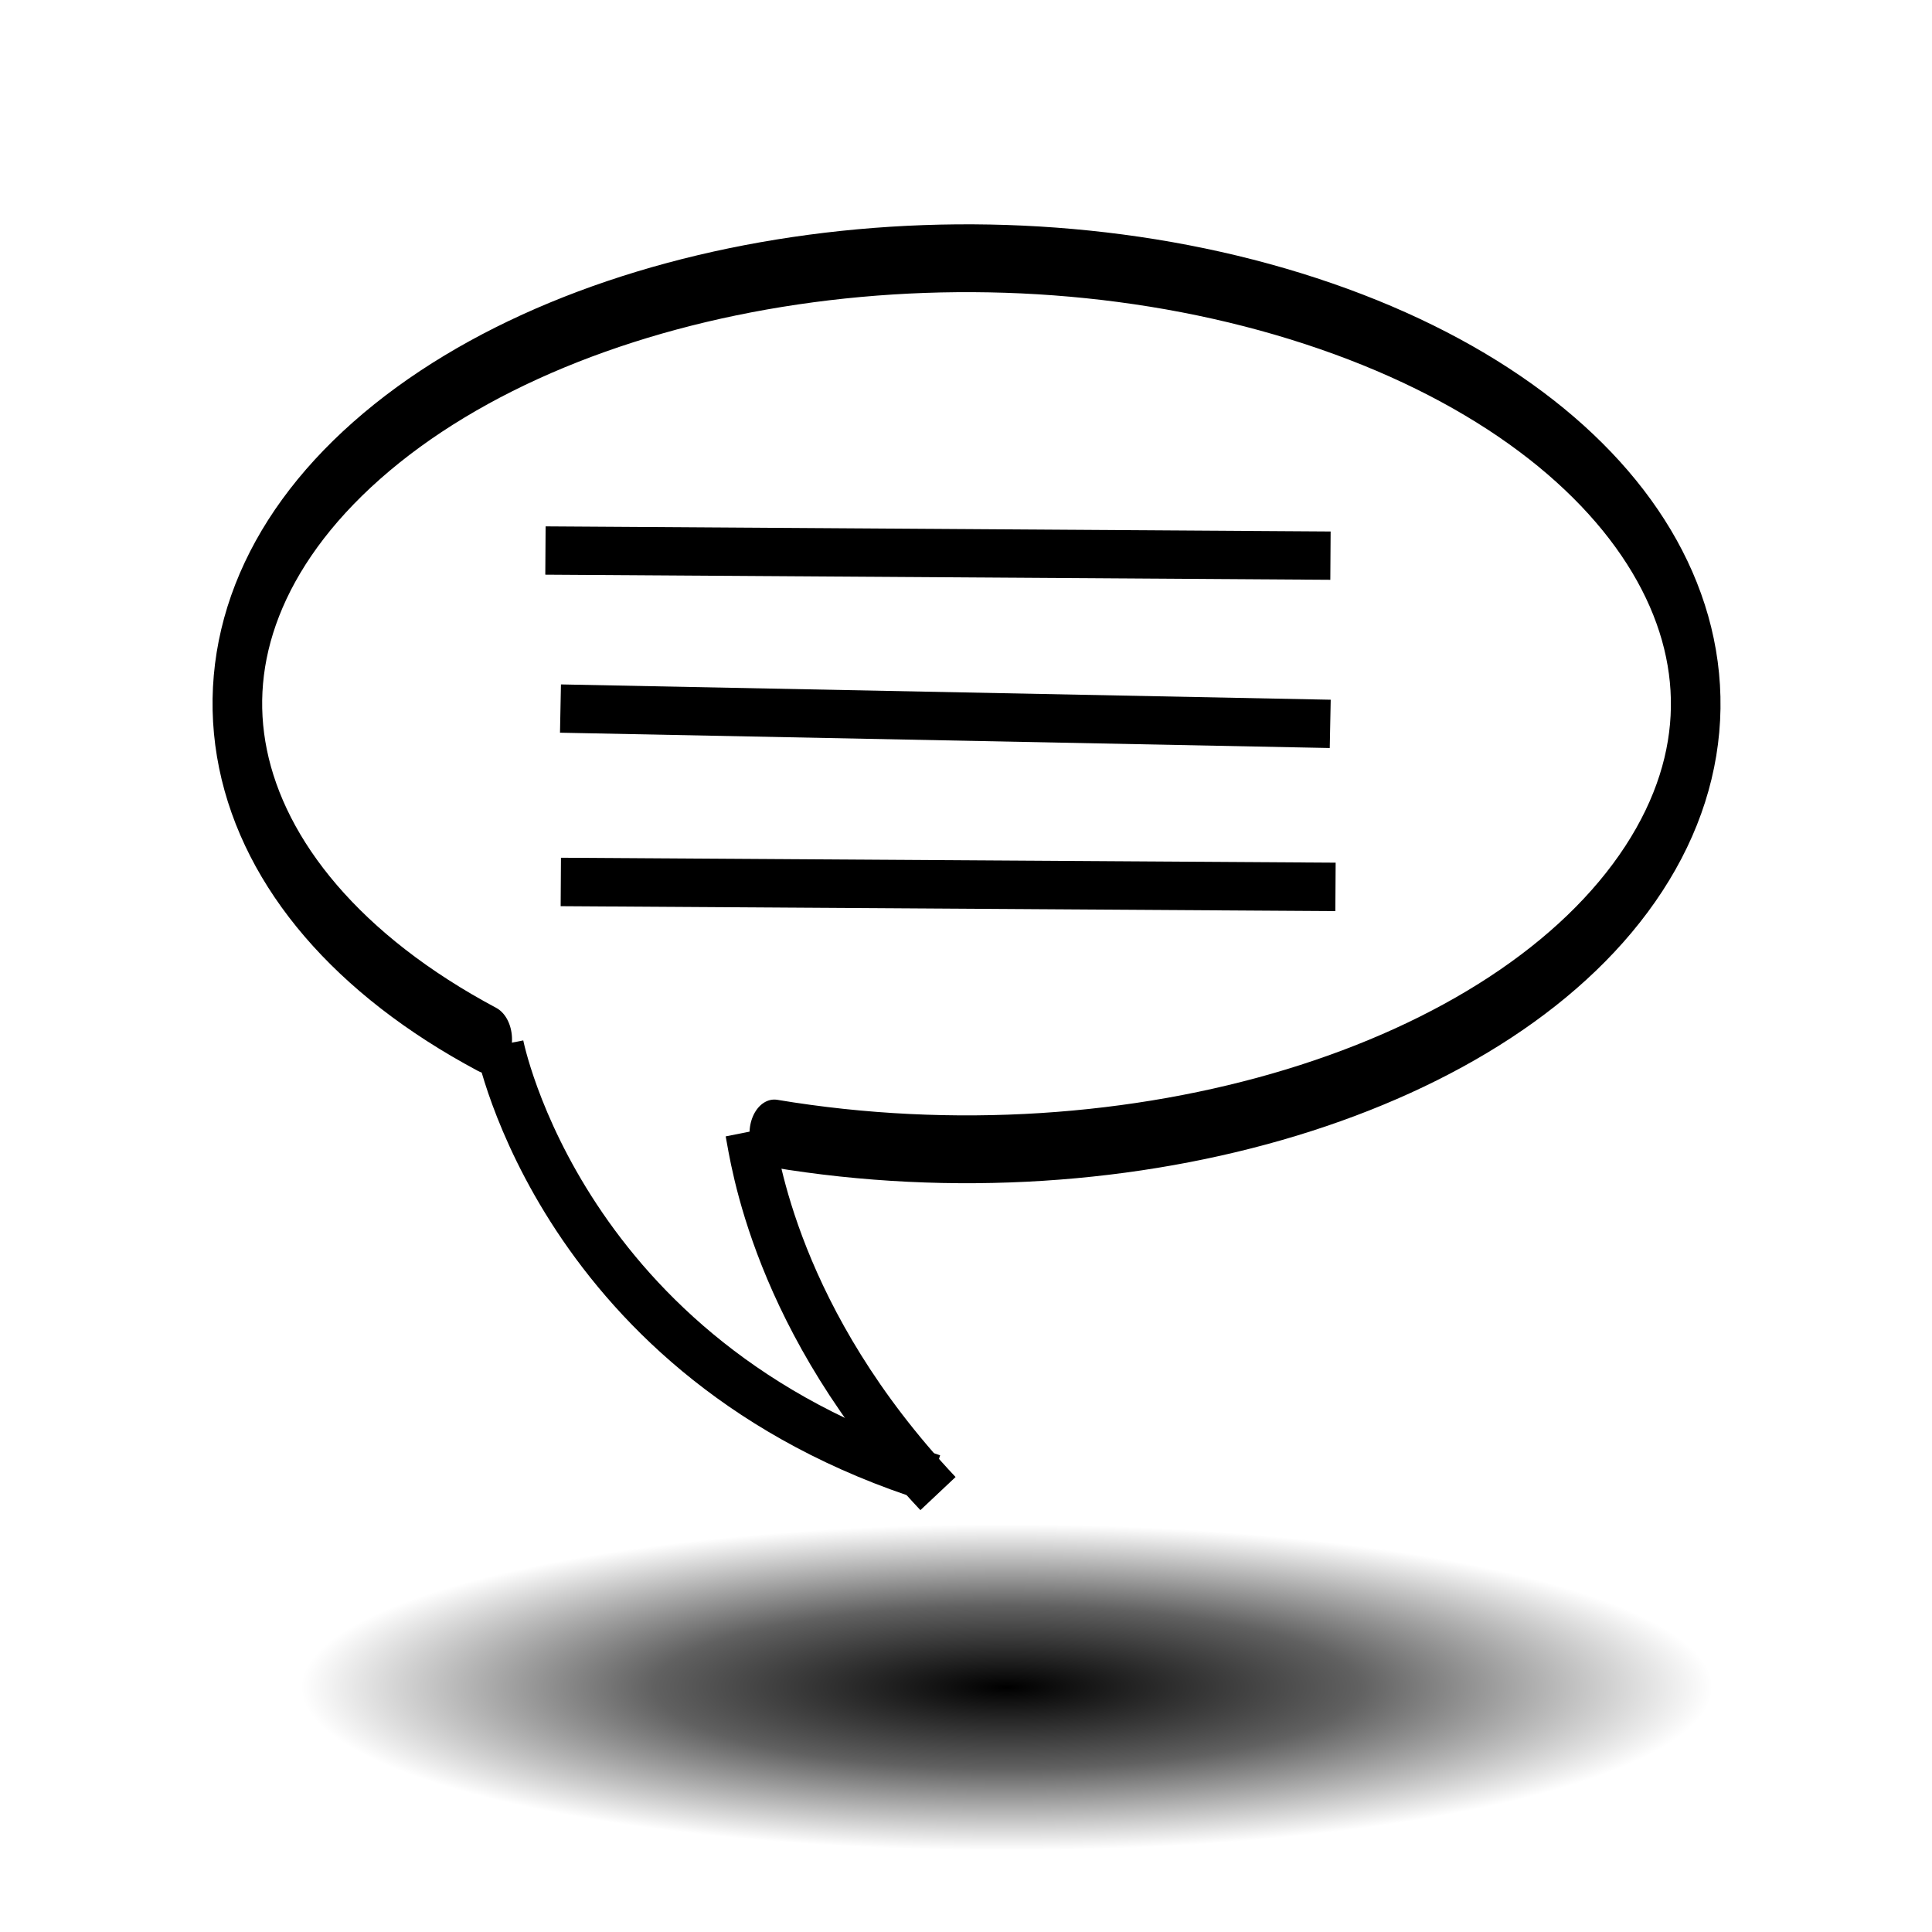
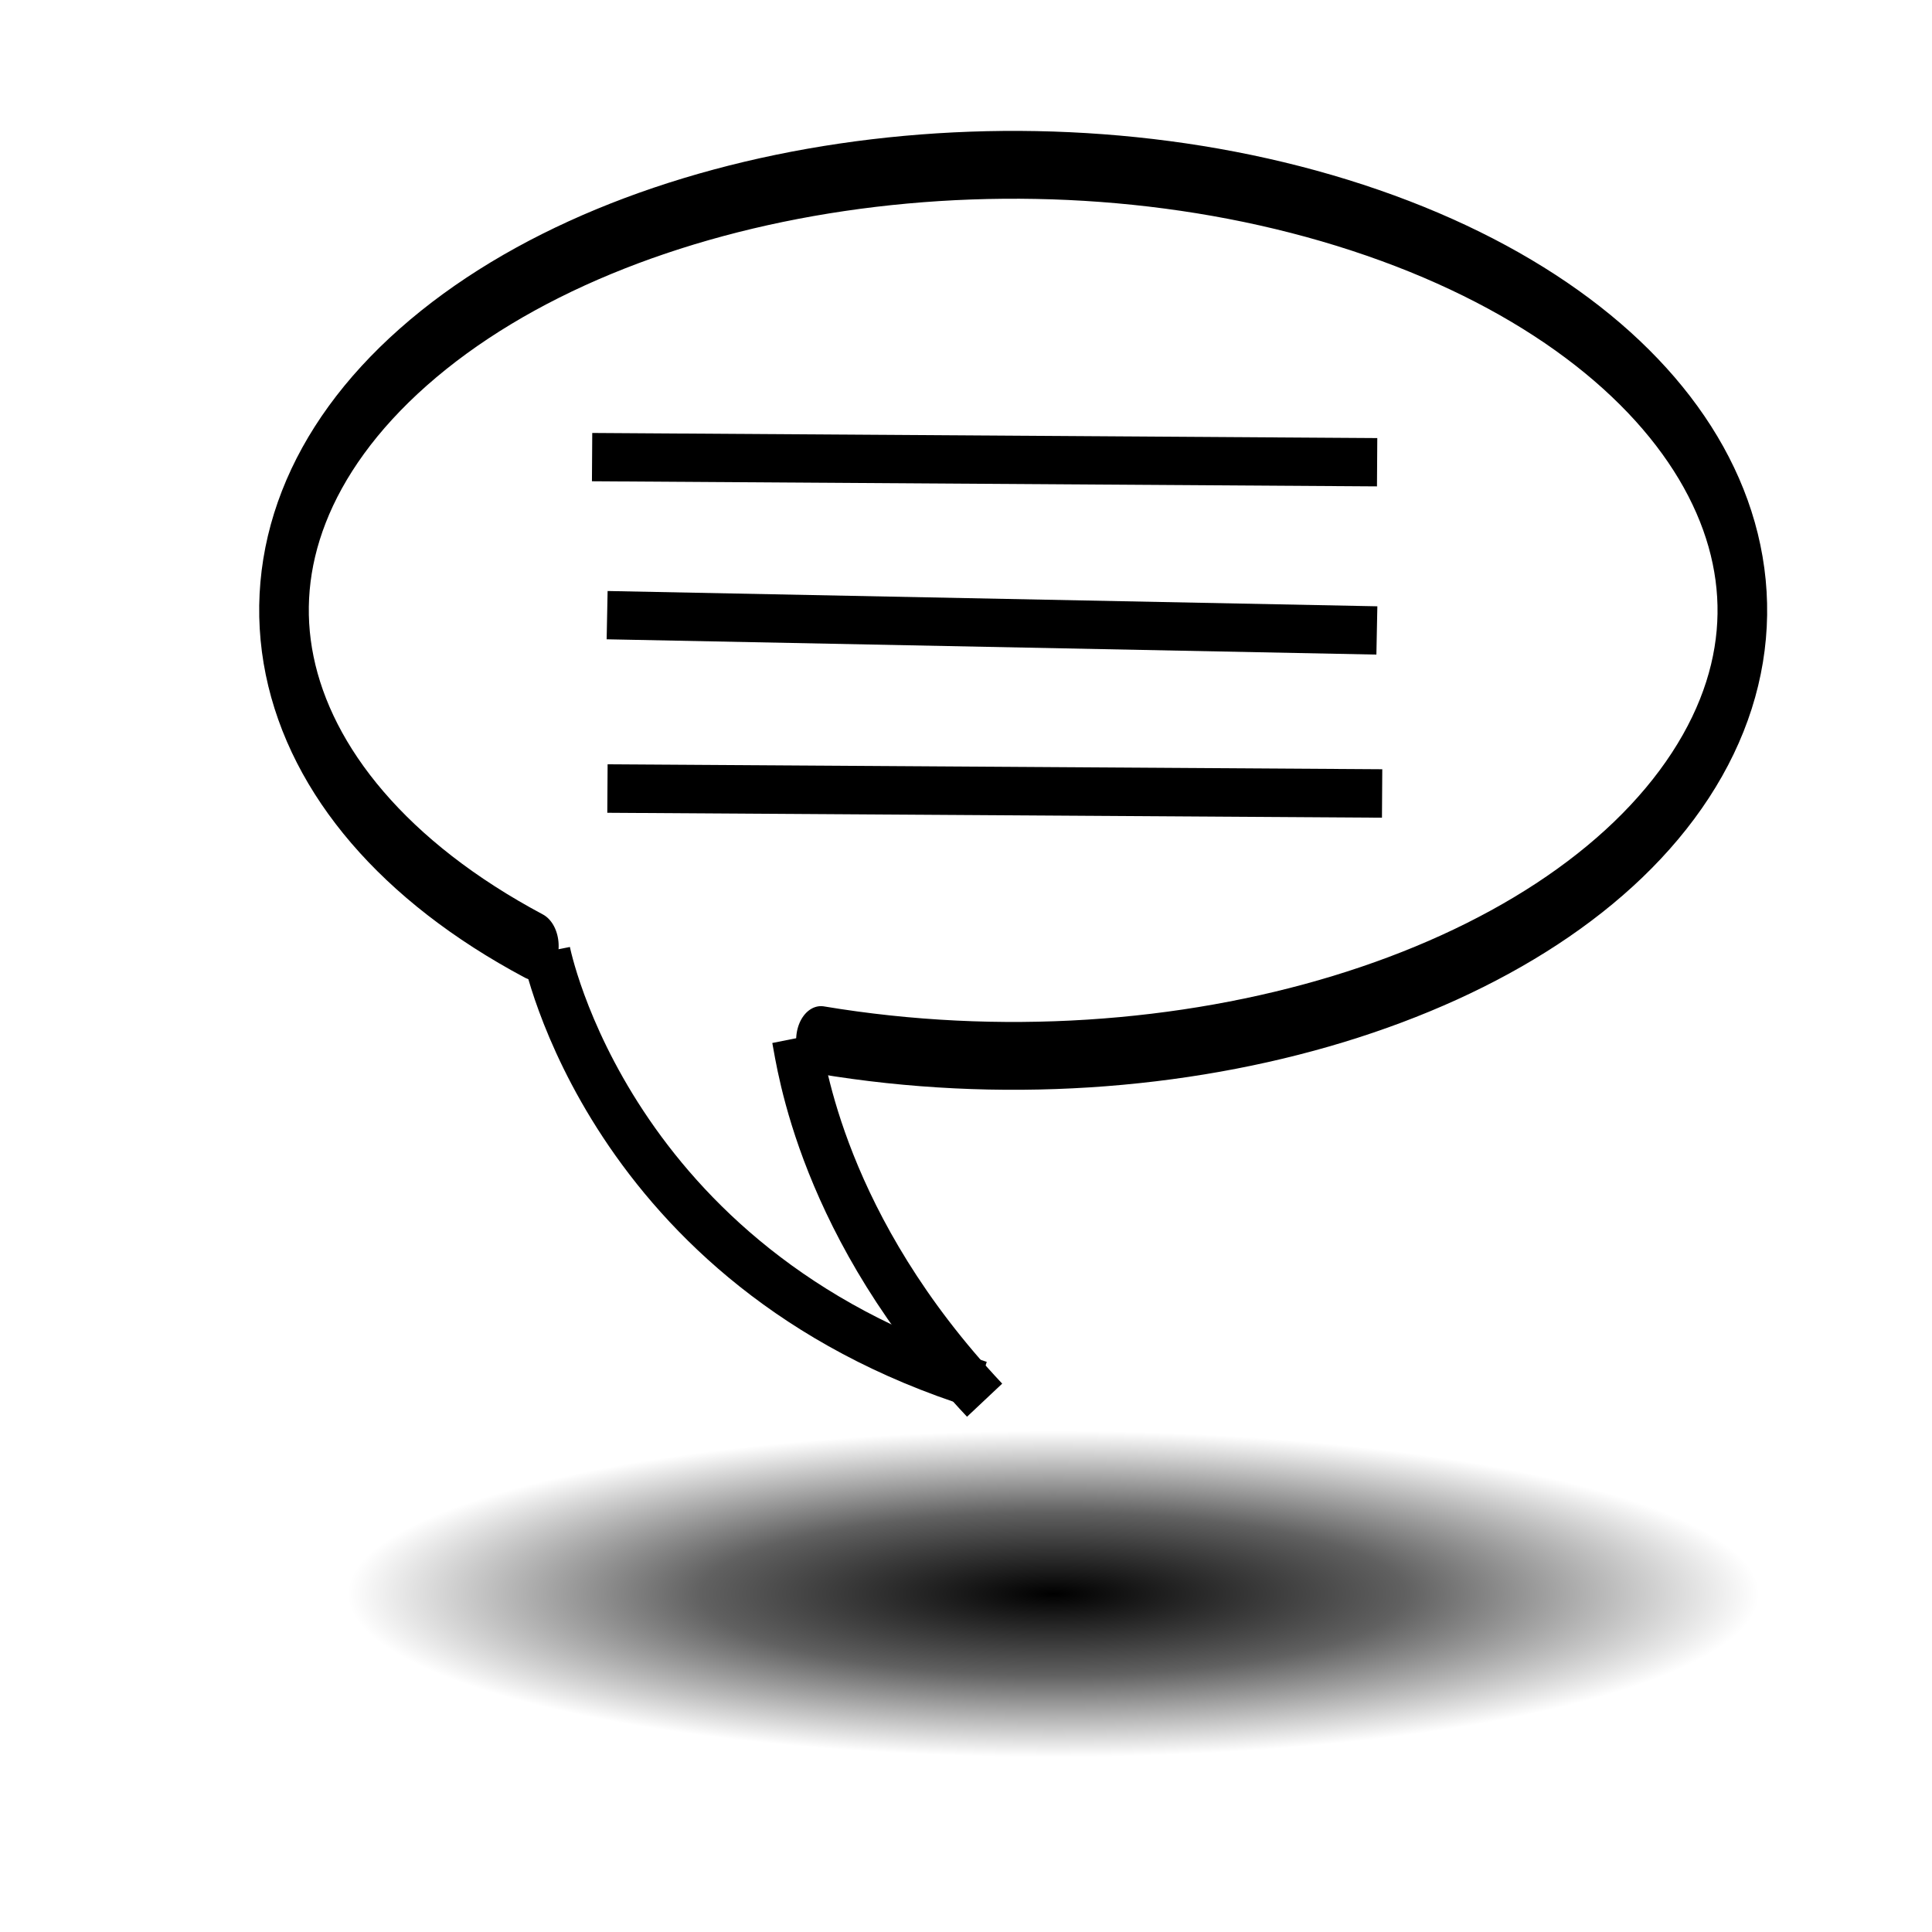
- <svg xmlns="http://www.w3.org/2000/svg" xmlns:xlink="http://www.w3.org/1999/xlink" width="40" height="40" id="svg8284" version="1.0">
+ <svg xmlns="http://www.w3.org/2000/svg" xmlns:xlink="http://www.w3.org/1999/xlink" width="60" height="60" id="svg8284" version="1.0">
  <defs id="defs8286">
    <linearGradient id="linearGradient17062">
      <stop style="stop-color:#000000;stop-opacity:1;" offset="0" id="stop17064" />
      <stop id="stop17070" offset="0.5" style="stop-color:#000000;stop-opacity:0.62;" />
      <stop style="stop-color:#000000;stop-opacity:0;" offset="1" id="stop17066" />
    </linearGradient>
    <radialGradient xlink:href="#linearGradient17062" id="radialGradient17068" cx="20.844" cy="34.934" fx="20.844" fy="34.934" r="14.617" gradientTransform="matrix(1,0,0,0.2310469,0,26.86264)" gradientUnits="userSpaceOnUse" />
  </defs>
  <g id="layer1">
-     <path style="opacity:1;fill:none;fill-opacity:1.0;fill-rule:evenodd;stroke:#000000;stroke-width:0.474;stroke-linecap:round;stroke-linejoin:miter;stroke-miterlimit:4;stroke-dasharray:none;stroke-opacity:1;marker-start:none" id="path8296" d="M 13.365,15.592 A 6.966,3.113 0 1 1 16.108,16.249" transform="matrix(2.167018,0,0,2.962773,-18.87496,-24.67455)" />
-     <path style="fill:none;fill-rule:evenodd;stroke:#000000;stroke-width:1px;stroke-linecap:butt;stroke-linejoin:miter;stroke-opacity:1" d="M 10.343,21.636 C 10.343,21.636 11.609,28.179 19.314,30.607" id="path11207" />
-     <path style="fill:none;fill-rule:evenodd;stroke:#000000;stroke-width:1px;stroke-linecap:butt;stroke-linejoin:miter;stroke-opacity:1" d="M 15.515,23.43 C 15.62,23.958 16.042,27.335 19.42,30.923" id="path11209" />
-     <path style="fill:none;fill-rule:evenodd;stroke:#000000;stroke-width:1px;stroke-linecap:butt;stroke-linejoin:miter;stroke-opacity:1" d="M 11.293,11.398 L 27.546,11.504" id="path11211" />
-     <path style="fill:none;fill-rule:evenodd;stroke:#000000;stroke-width:1px;stroke-linecap:butt;stroke-linejoin:miter;stroke-opacity:1" d="M 11.604,14.67 L 27.541,14.987" id="path11213" />
-     <path style="fill:none;fill-rule:evenodd;stroke:#000000;stroke-width:1.003px;stroke-linecap:butt;stroke-linejoin:miter;stroke-opacity:1" d="M 11.611,18.26 L 27.65,18.362" id="path11215" />
-     <path style="opacity:1;fill:url(#radialGradient17068);fill-opacity:1.0;fill-rule:evenodd;stroke:none;stroke-width:1.2;stroke-linecap:round;stroke-linejoin:miter;stroke-miterlimit:4;stroke-dasharray:none;stroke-opacity:1" id="path16091" d="M 35.462 34.934 A 14.617 3.377 0 1 1  6.227,34.934 A 14.617 3.377 0 1 1  35.462 34.934 z" />
+     <path style="opacity:1;fill:none;fill-opacity:1;fill-rule:evenodd;stroke:#000000;stroke-width:0.474;stroke-linecap:round;stroke-linejoin:miter;marker-start:none;stroke-miterlimit:4;stroke-dasharray:none;stroke-opacity:1" id="path8296" d="M 13.365,15.592 A 6.966,3.113 0 1 1 16.108,16.249" transform="matrix(3.250526,0,0,4.444159,-26.86403,-39.91319)" />
+     <path style="fill:none;fill-rule:evenodd;stroke:#000000;stroke-width:1.5px;stroke-linecap:butt;stroke-linejoin:miter;stroke-opacity:1" d="M 16.963,29.552 C 16.963,29.552 18.863,39.368 30.419,43.009" id="path11207" />
+     <path style="fill:none;fill-rule:evenodd;stroke:#000000;stroke-width:1.5px;stroke-linecap:butt;stroke-linejoin:miter;stroke-opacity:1" d="M 24.72,32.244 C 24.878,33.035 25.512,38.101 30.578,43.484" id="path11209" />
+     <path style="fill:none;fill-rule:evenodd;stroke:#000000;stroke-width:1.5px;stroke-linecap:butt;stroke-linejoin:miter;stroke-opacity:1" d="M 18.388,14.196 L 42.768,14.355" id="path11211" />
+     <path style="fill:none;fill-rule:evenodd;stroke:#000000;stroke-width:1.5px;stroke-linecap:butt;stroke-linejoin:miter;stroke-opacity:1" d="M 18.855,19.104 L 42.76,19.579" id="path11213" />
+     <path style="fill:none;fill-rule:evenodd;stroke:#000000;stroke-width:1.505px;stroke-linecap:butt;stroke-linejoin:miter;stroke-opacity:1" d="M 18.865,24.489 L 42.923,24.642" id="path11215" />
+     <path style="opacity:1;fill:url(#radialGradient17068);fill-opacity:1;fill-rule:evenodd;stroke:none;stroke-width:1.2;stroke-linecap:round;stroke-linejoin:miter;stroke-miterlimit:4;stroke-dasharray:none;stroke-opacity:1" id="path16091" d="M 35.462 34.934 A 14.617 3.377 0 1 1  6.227,34.934 A 14.617 3.377 0 1 1  35.462 34.934 z" transform="matrix(1.5,0,0,1.5,1.448402,-2.901358)" />
  </g>
</svg>
